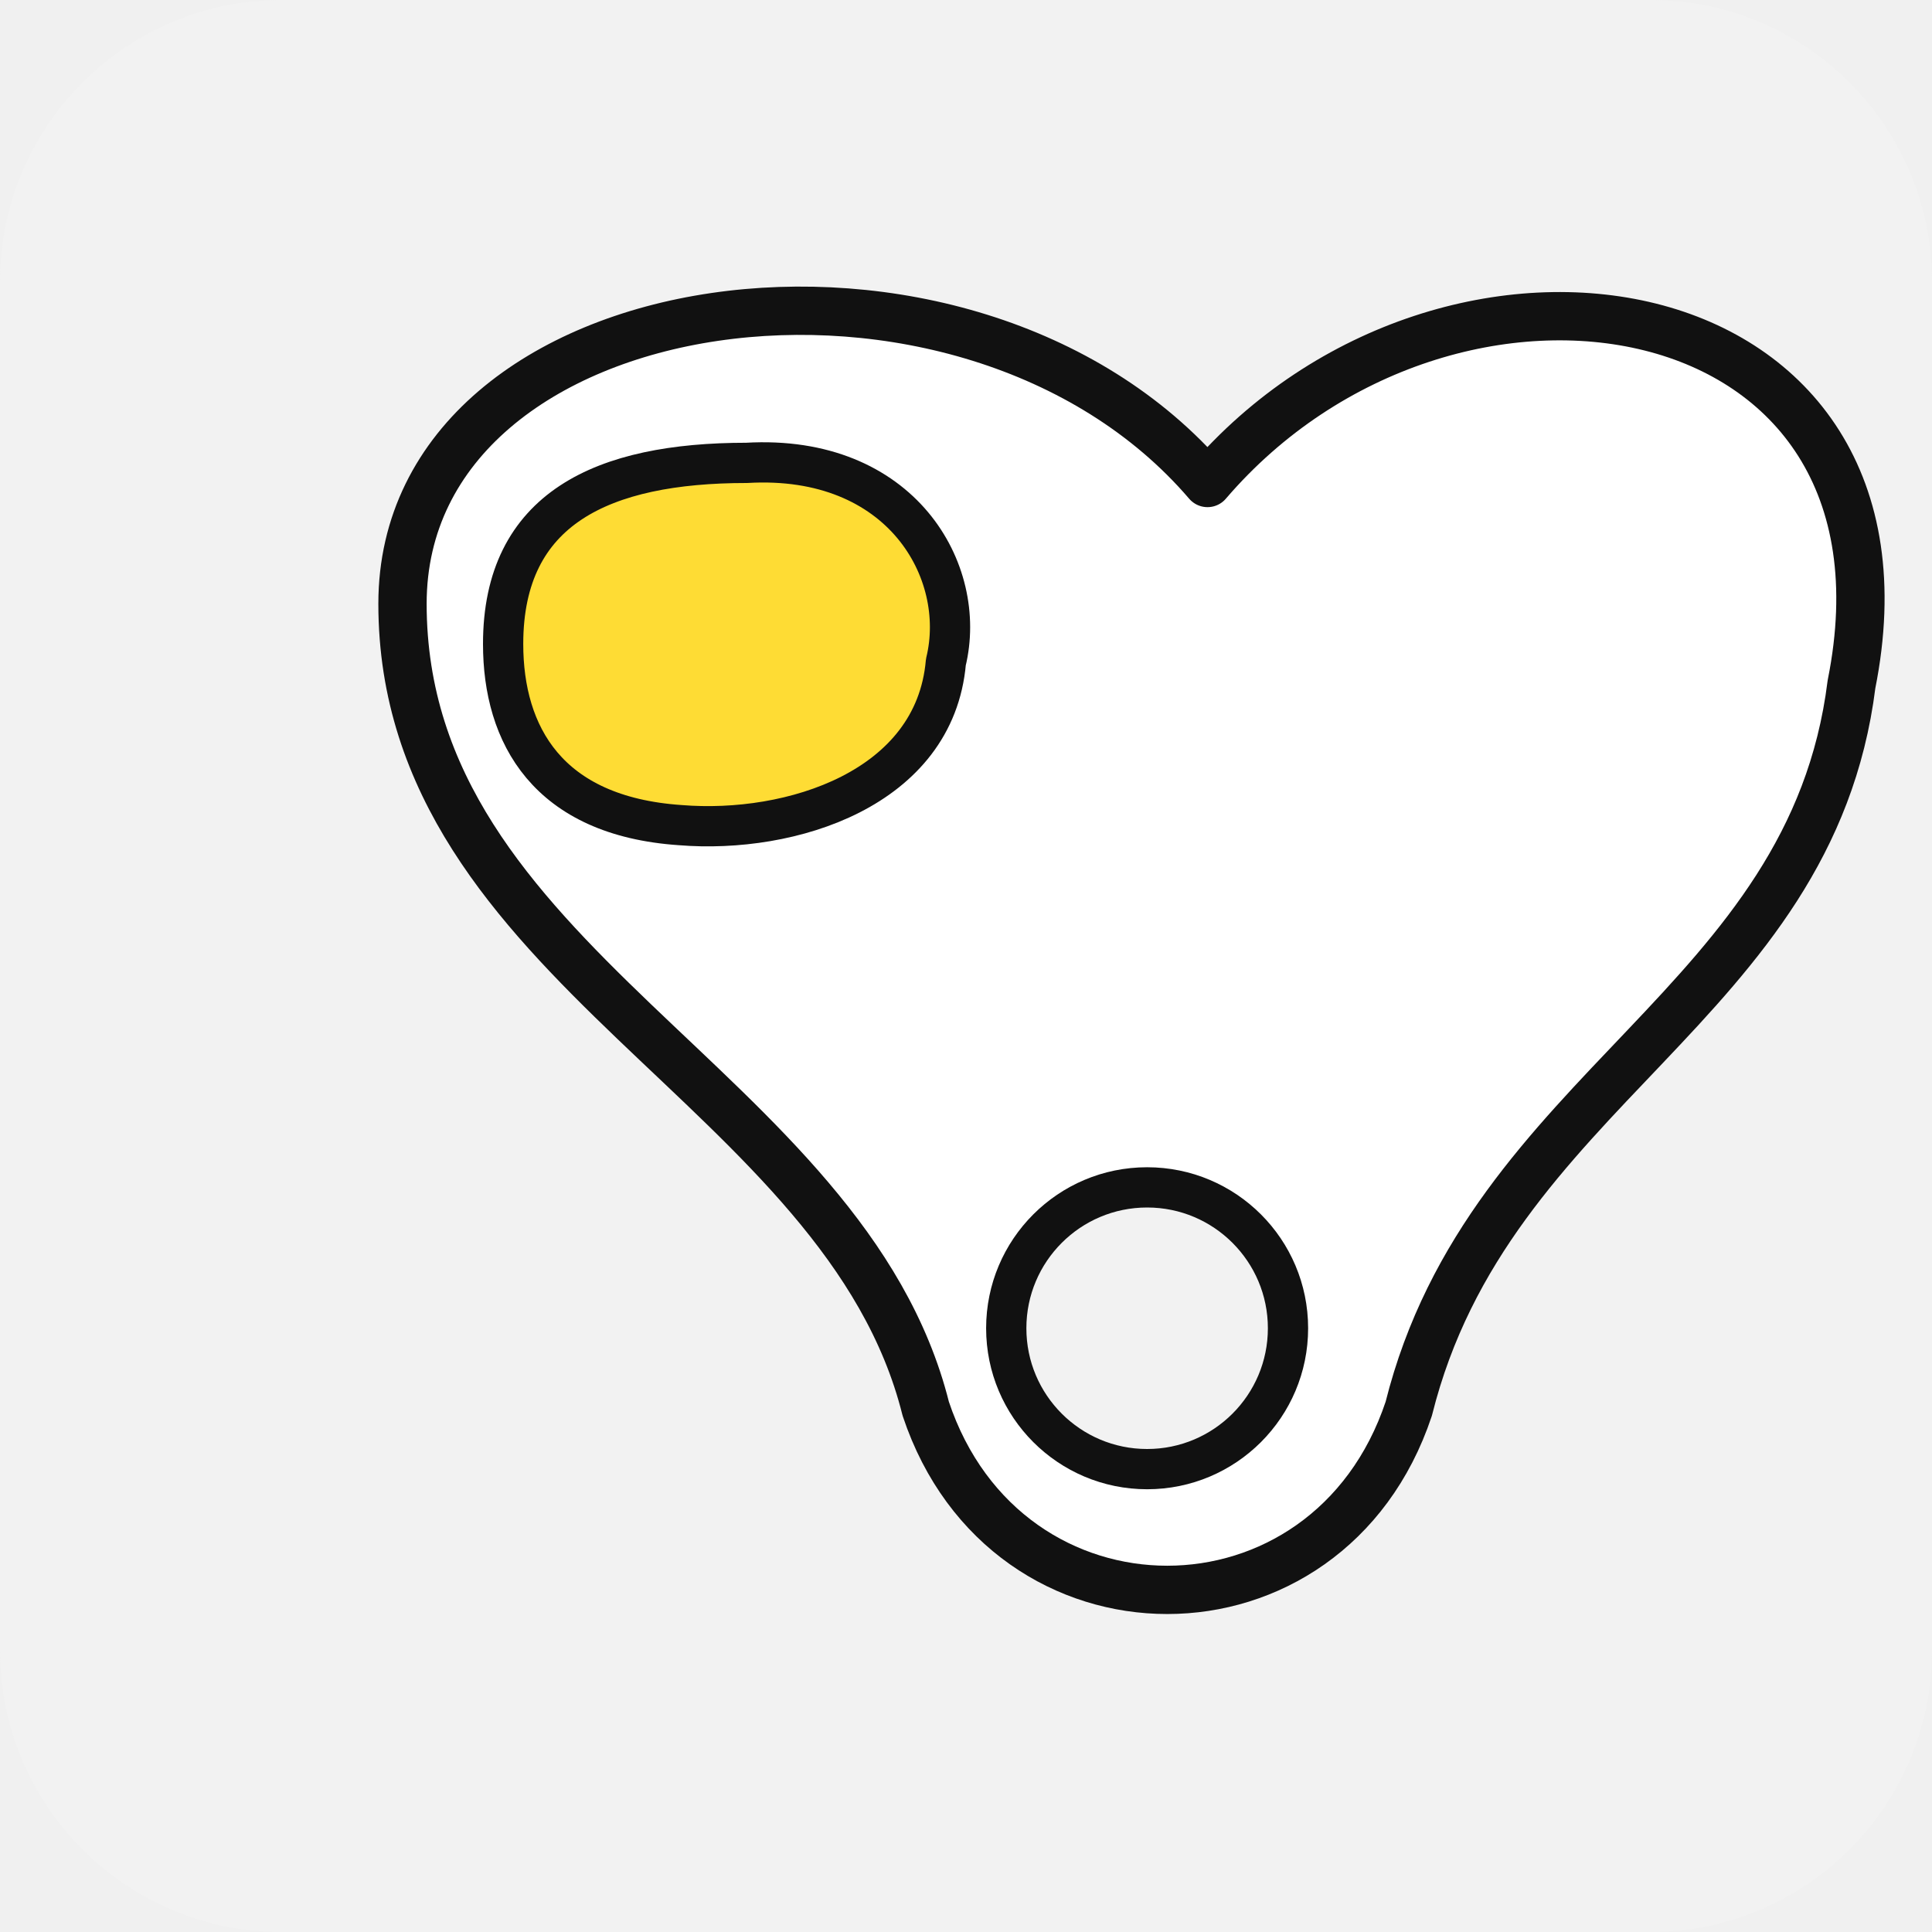
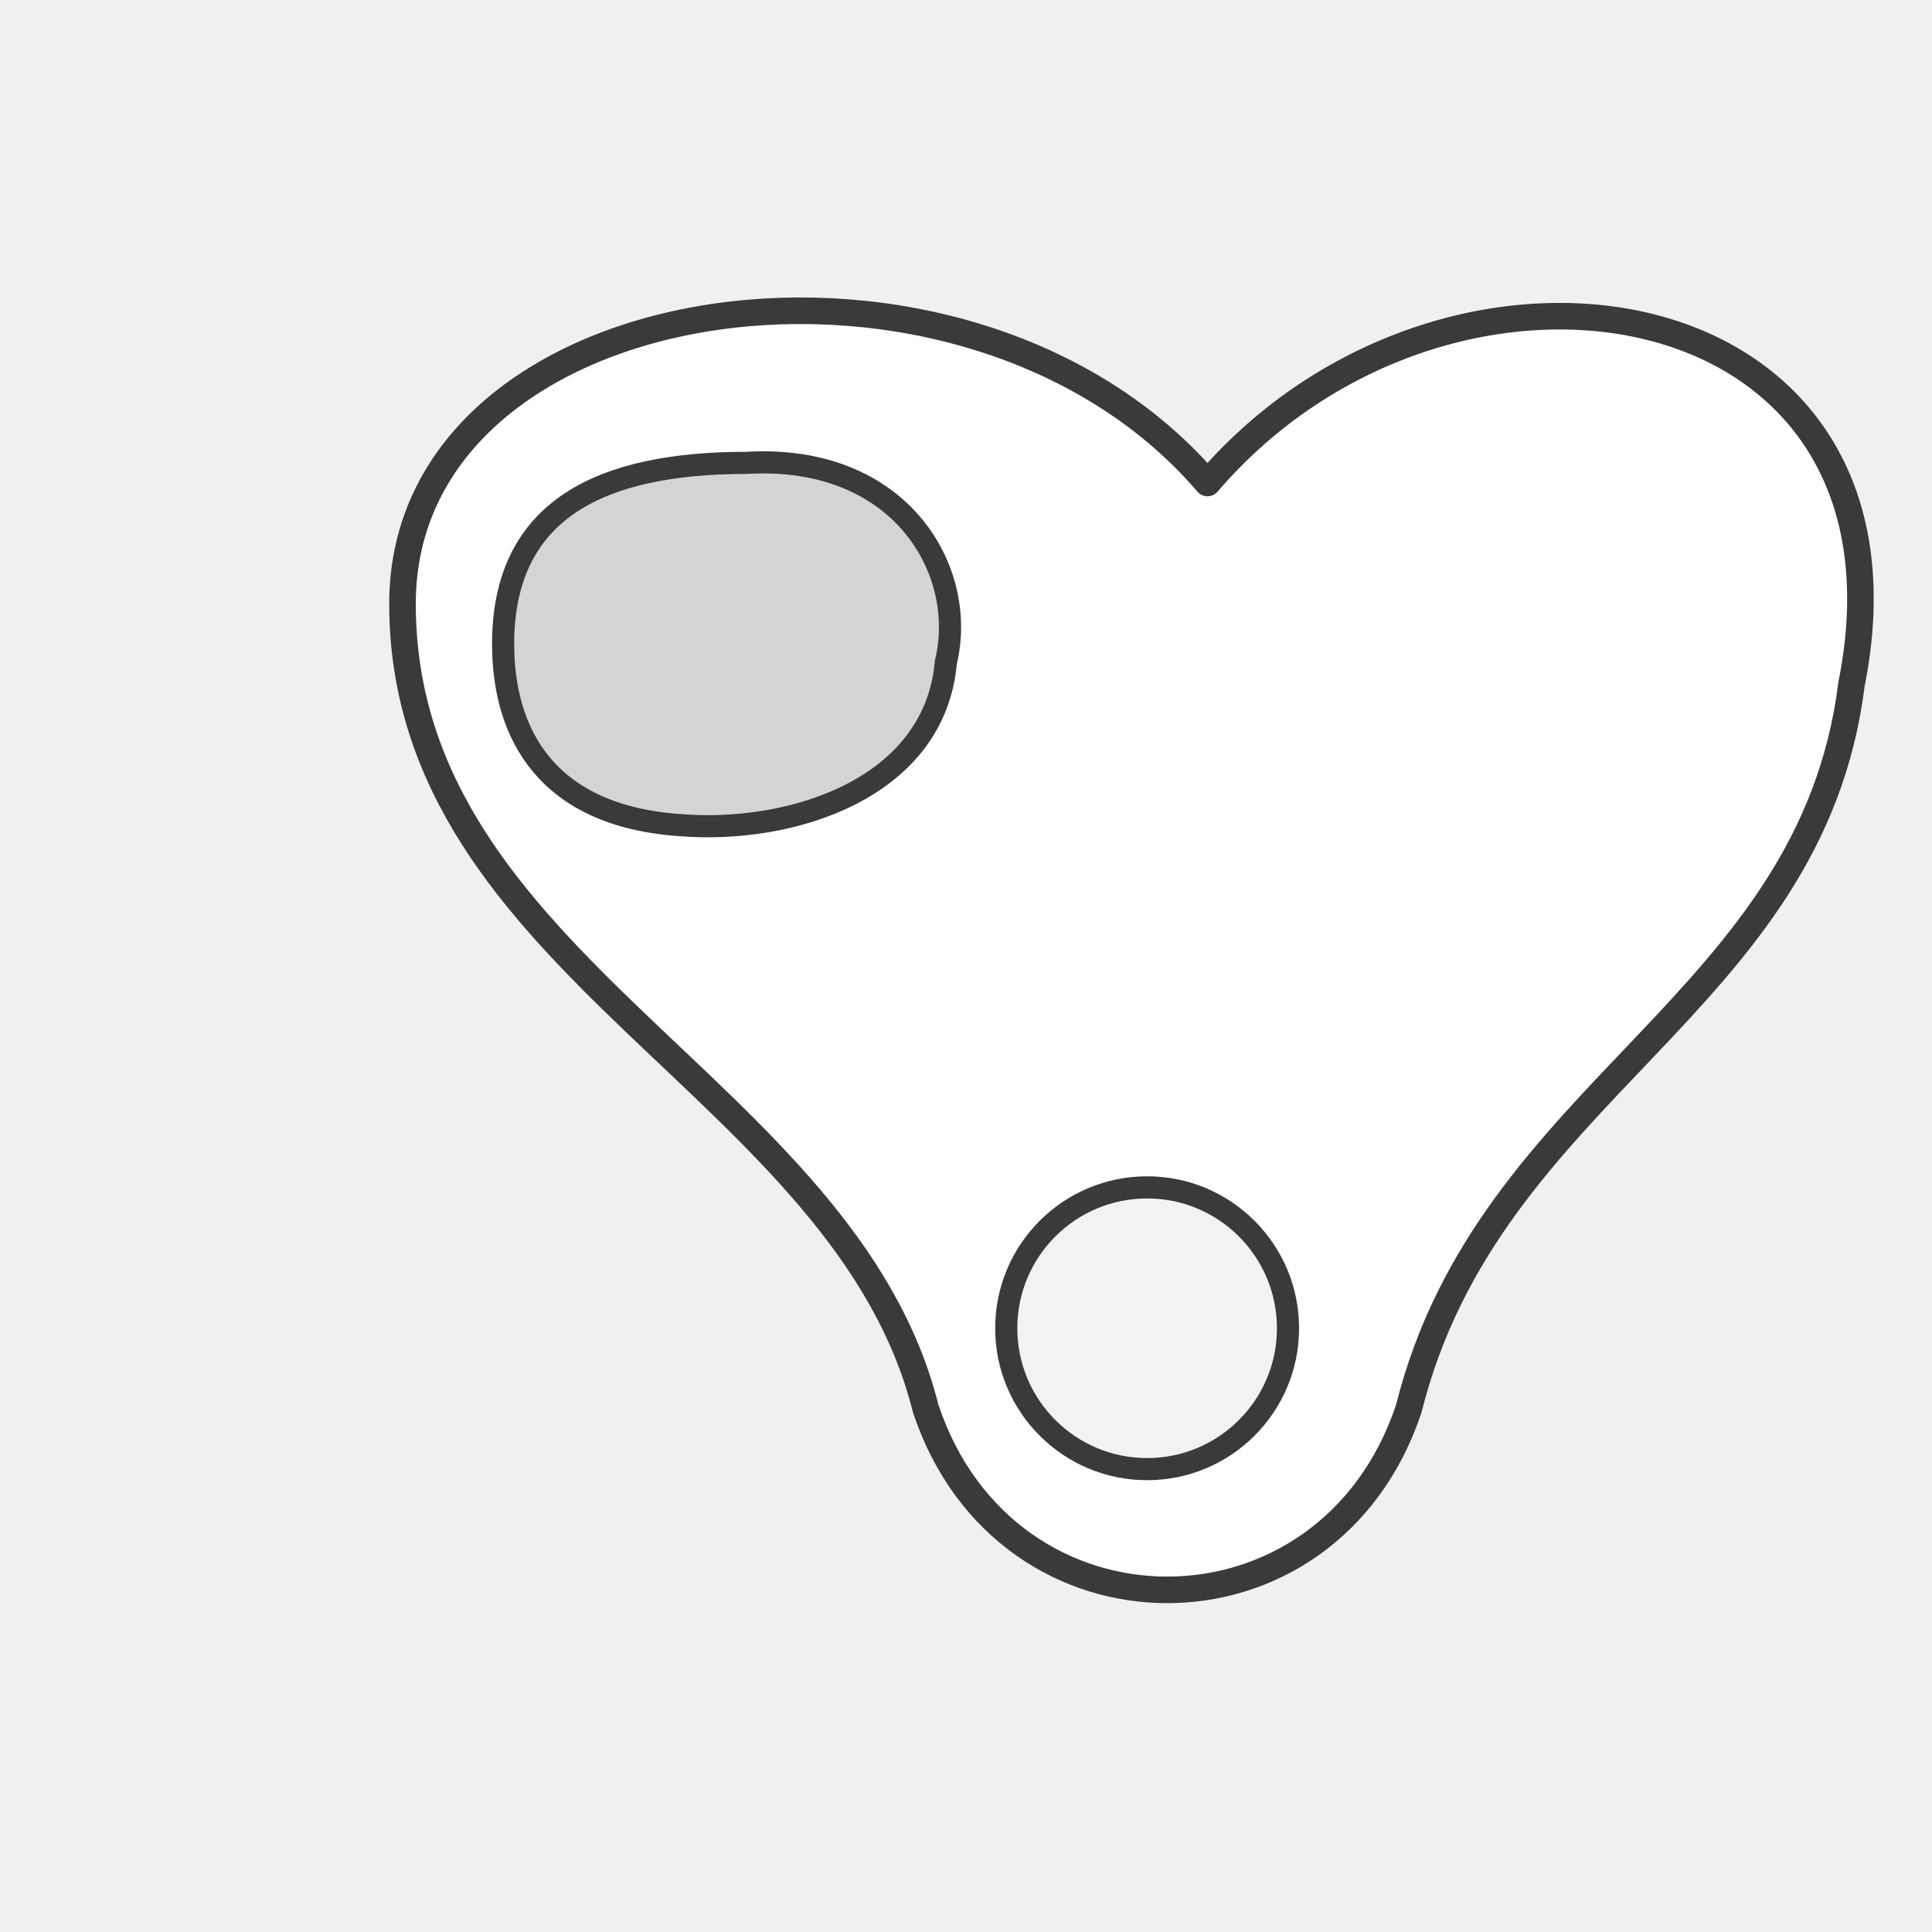
<svg xmlns="http://www.w3.org/2000/svg" viewBox="0 0 96 96" role="img" aria-label="Chondrosarcoma: a tumour in cartilage, often in the pelvis">
-   <rect width="96" height="96" rx="14" fill="#F2F2F2" />
-   <path d="M20 30C20 14 48 10 60 24C72 10 96 14 92 34C90 50 74 54 70 70C66 82 50 82 46 70C42 54 20 48 20 30Z" fill="#fff" stroke="#111111" stroke-width="2.4" stroke-linejoin="round" />
-   <circle cx="57" cy="66" r="7" fill="#F2F2F2" stroke="#111111" stroke-width="2" />
-   <path d="M25 32C25 25.25 29.95 23 37.1 23C44.8 22.55 48.1 28.4 47 32.9C46.45 39.2 39.3 41.45 33.8 41C27.2 40.55 25 36.5 25 32Z" fill="#FEDC34" stroke="#111111" stroke-width="2" stroke-linejoin="round" />
+   <path d="M20 30C20 14 48 10 60 24C72 10 96 14 92 34C90 50 74 54 70 70C66 82 50 82 46 70C42 54 20 48 20 30Z" fill="#fff" stroke="#3A3A3A" stroke-width="1.32" stroke-linejoin="round" />
+   <circle cx="57" cy="66" r="7" fill="#F2F2F2" stroke="#3A3A3A" stroke-width="1.10" />
+   <path d="M25 32C25 25.25 29.95 23 37.1 23C44.8 22.55 48.1 28.4 47 32.9C46.45 39.2 39.3 41.45 33.8 41C27.2 40.55 25 36.5 25 32Z" fill="#D4D4D4" stroke="#3A3A3A" stroke-width="1.10" stroke-linejoin="round" />
</svg>
